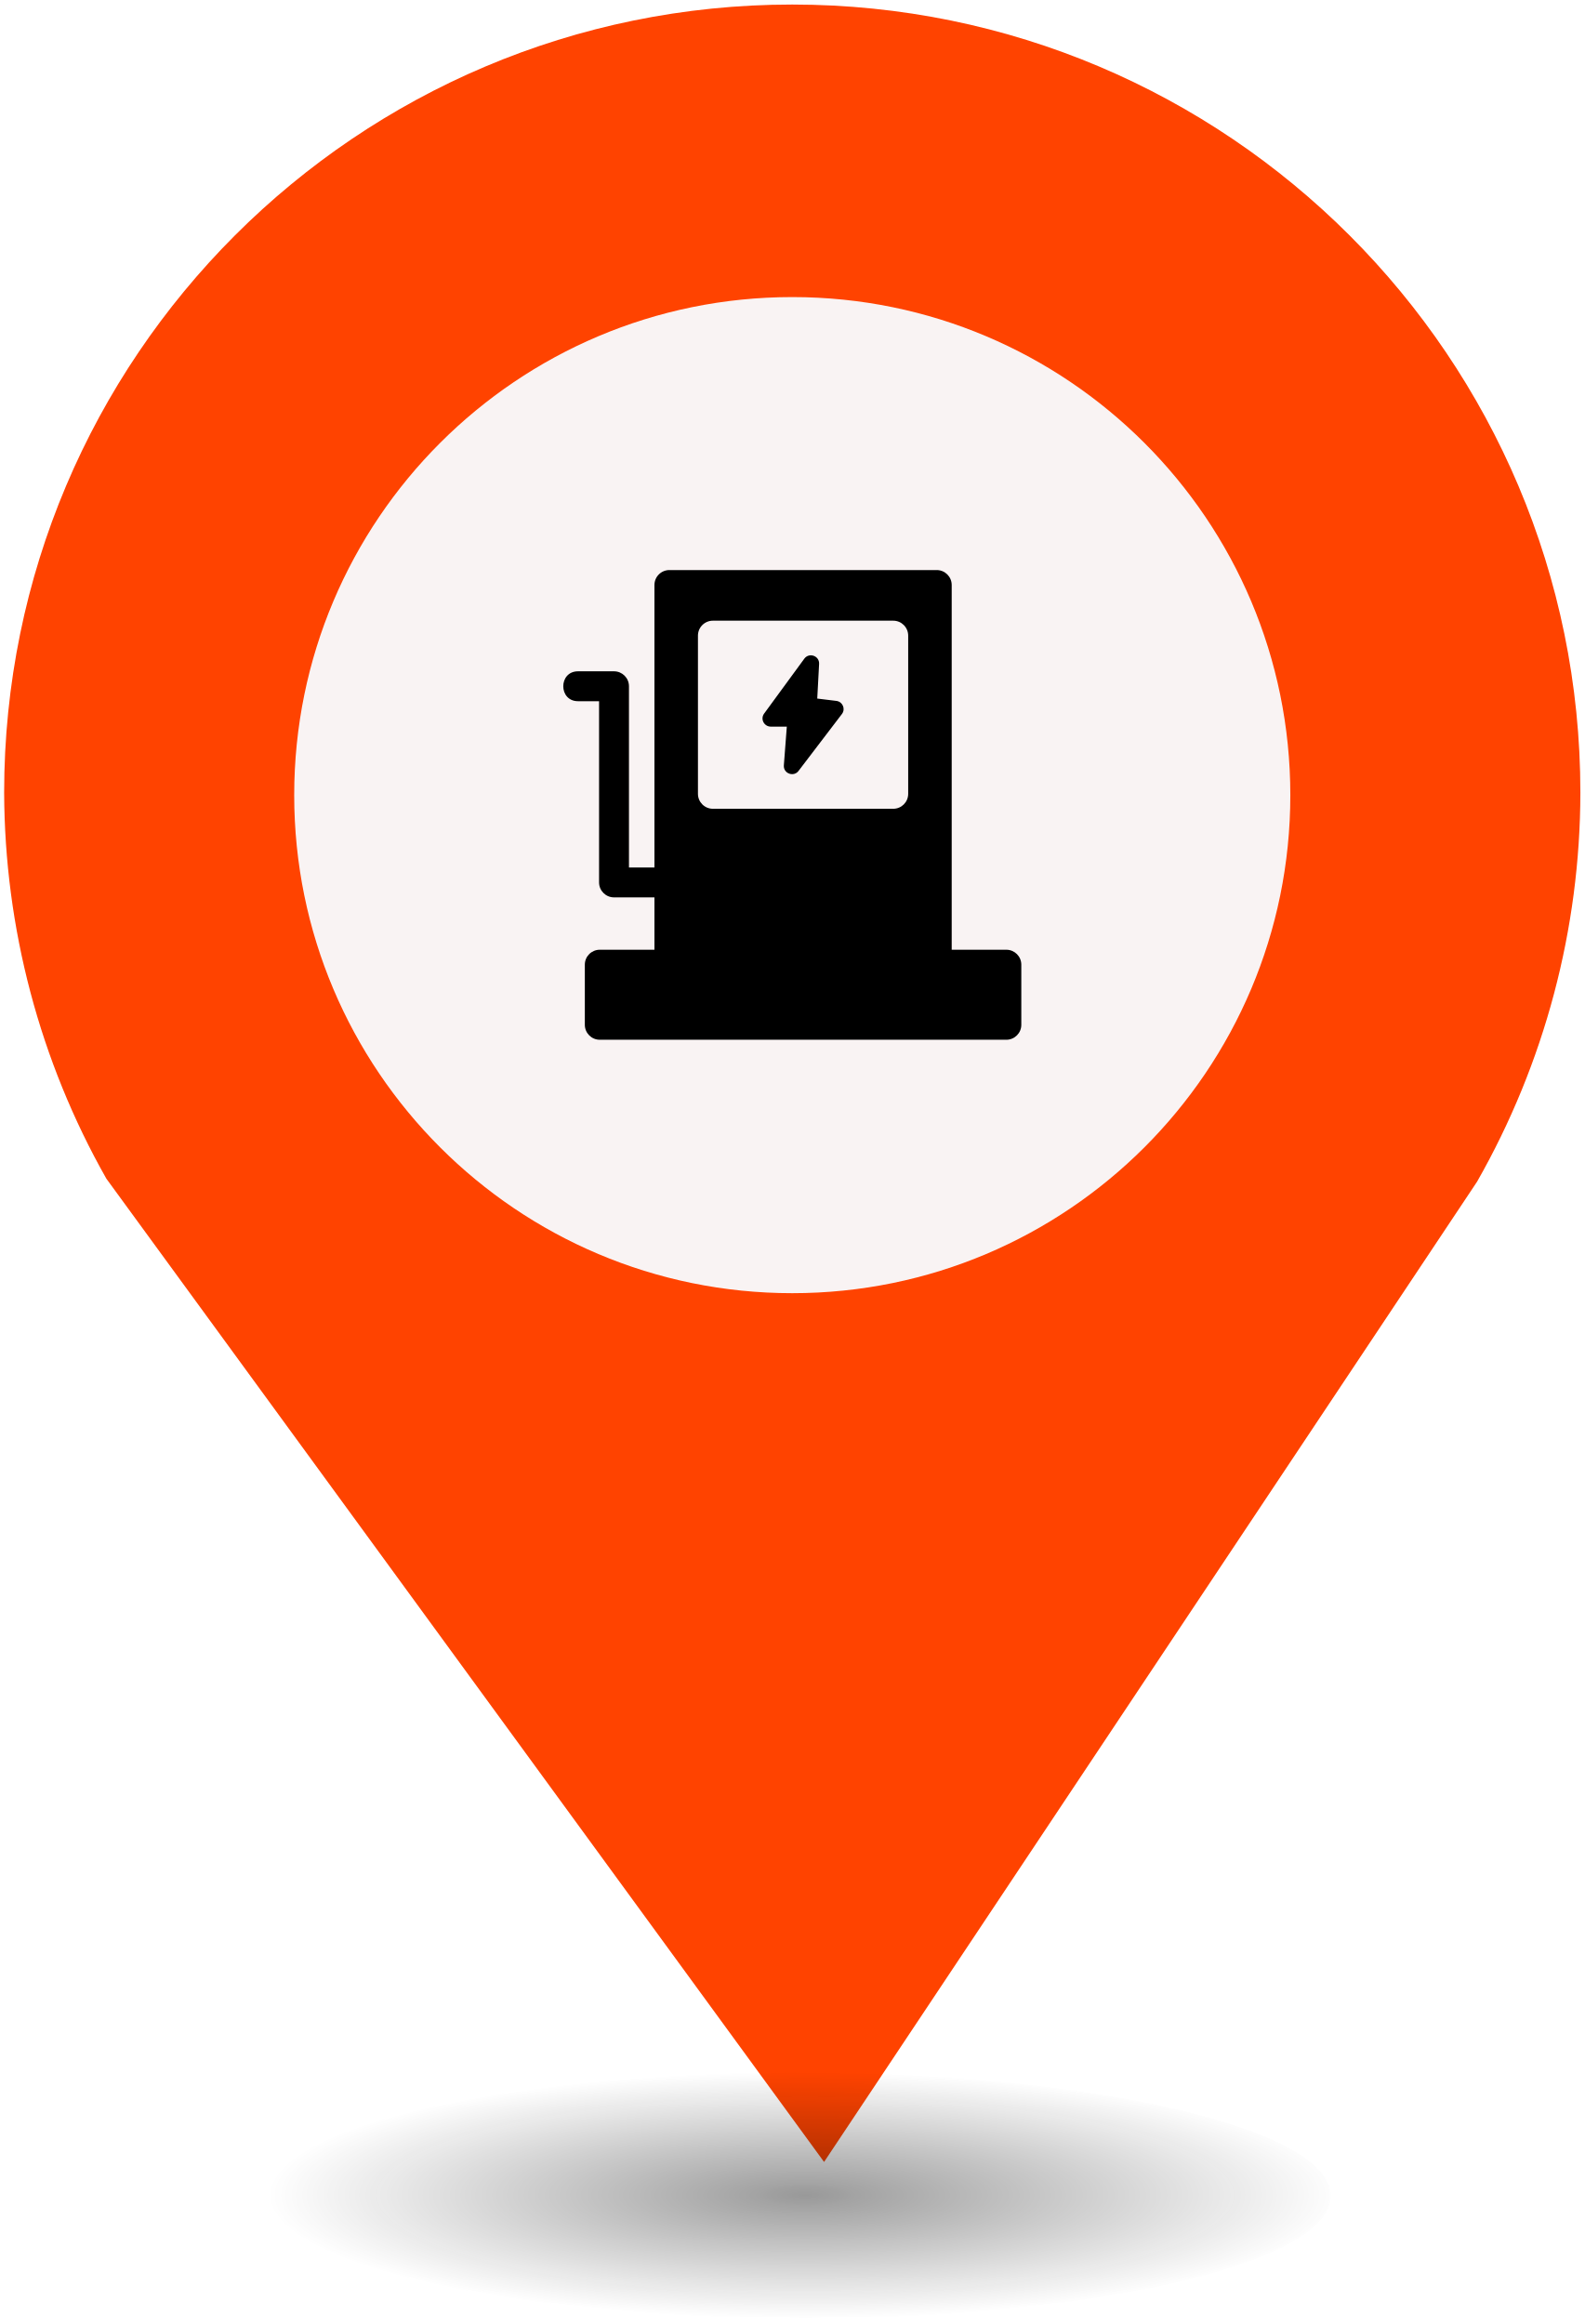
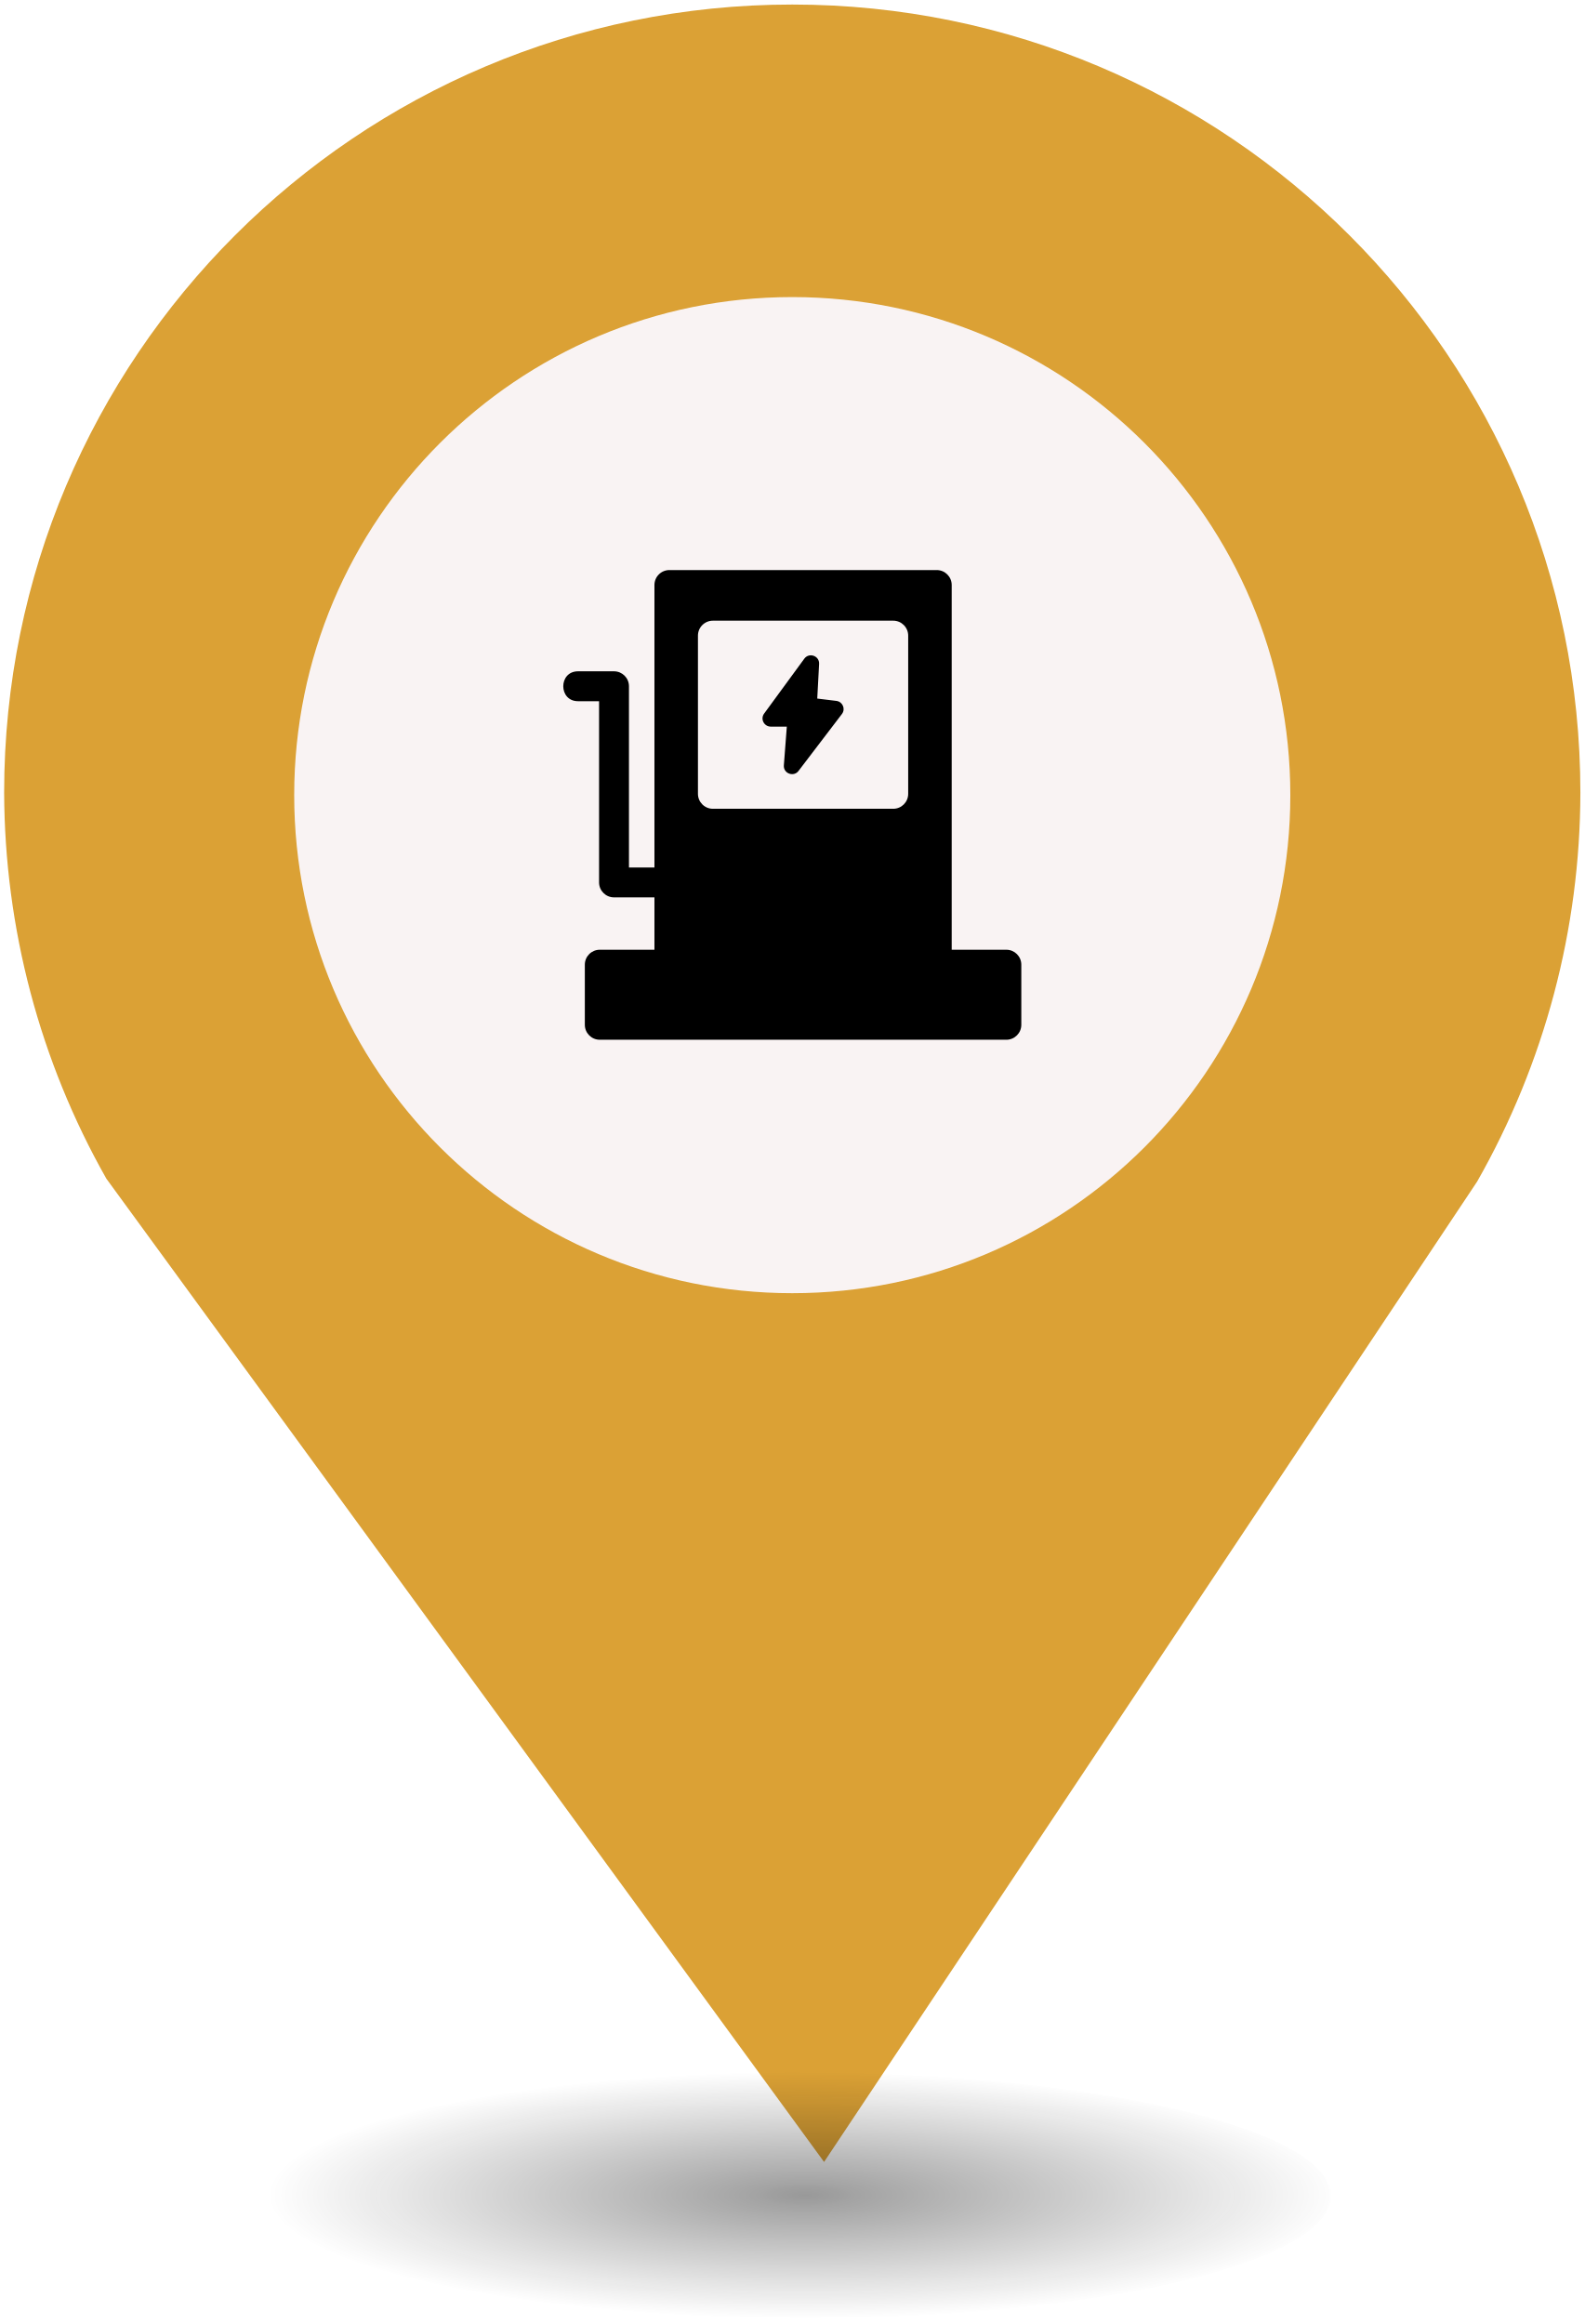
<svg xmlns="http://www.w3.org/2000/svg" height="44px" width="30px" version="1.1" viewBox="0 0 29.989 43.988" id="svg16">
  <defs id="defs7">
    <radialGradient id="a" gradientUnits="userSpaceOnUse" cy="127.6" cx="-42.75" gradientTransform="matrix(4.274964,0,0,0.98163,197.9983,-83.70691)" r="2.384">
      <stop stop-color="#010101" offset="0" id="stop2" />
      <stop stop-opacity="0" stop-color="#090909" offset="1" id="stop4" />
    </radialGradient>
  </defs>
-   <path d="m 14.994,0.086 c -8.239,0 -14.917,6.678 -14.917,14.917 0.009,2.562 0.673,5.079 1.935,7.307 L 15.596,40.921 27.956,22.366 C 29.234,20.122 29.907,17.586 29.911,15.003 29.911,6.765 23.233,0.086 14.994,0.086 Z" id="path9" style="fill:#FF4300;stroke-width:4.275" />
+   <path d="m 14.994,0.086 c -8.239,0 -14.917,6.678 -14.917,14.917 0.009,2.562 0.673,5.079 1.935,7.307 L 15.596,40.921 27.956,22.366 C 29.234,20.122 29.907,17.586 29.911,15.003 29.911,6.765 23.233,0.086 14.994,0.086 Z" id="path9" style="fill:#dba135;stroke-width:4.275" />
  <circle cy="15.05" cx="14.994" r="9.427" id="circle11" style="fill:#f9f3f3;stroke-width:4.275" />
  <ellipse rx="10.193" ry="2.339" cy="41.562" cx="14.994" id="ellipse13" style="opacity:0.4;fill:url(#a);stroke-width:4.275" />
  <rect id="replace" rx="0" ry="0" height="13.369" width="13.472" y="8.21" x="8.259" style="fill:none;stroke-width:4.275" />
  <svg height="100" width="100" id="svg14" y="10" x="8.5" viewBox="0 0 100 100" style="clip-rule:evenodd;fill-rule:evenodd;image-rendering:optimizeQuality;shape-rendering:geometricPrecision;text-rendering:geometricPrecision" version="1.1" xml:space="preserve">
    <defs id="defs4">
      <style id="style2" type="text/css">
   
    .fil0 {fill:black;fill-rule:nonzero}
   
  </style>
    </defs>
    <g transform="matrix(0.01141996,0,0,0.01141996,1.66009,0.400684)" id="g8">
      <path style="fill:#000000;fill-rule:nonzero" id="path6" d="M 662.76,34.09 H 219.64 c -13.67,0 -24.77,11.1 -24.77,24.78 V 527.03 H 152.64 V 226.67 c 0,-13.68 -11.1,-24.77 -24.77,-24.77 H 68.19 c -32.58,0 -32.58,49.54 0,49.54 h 34.9 V 551.8 c 0,13.68 11.1,24.78 24.78,24.78 h 67 v 86.79 h -90.61 c -13.67,0 -24.77,11.09 -24.77,24.77 v 99.64 c 0,13.68 11.1,24.78 24.77,24.78 h 673.86 c 13.68,0 24.78,-11.1 24.78,-24.78 v -99.64 c 0,-13.68 -11.1,-24.77 -24.78,-24.77 H 687.54 V 58.87 c 0,-13.68 -11.1,-24.78 -24.78,-24.78 z m -219.47,146.83 -66.65,91.06 c -6.62,9.05 -0.03,21.49 10.95,21.6 h 26.67 l -4.91,64.2 c -1.02,13.85 16.99,19.96 24.72,8.68 l 71.53,-93.81 c 6.45,-8.45 1.08,-20.44 -9.19,-21.71 l -31.71,-3.87 3.07,-57.45 c 0.66,-13.46 -16.59,-19.41 -24.48,-8.7 z M 291.75,117.99 h 298.9 c 13.67,0 24.77,11.1 24.77,24.77 v 262.21 c 0,13.67 -11.1,24.77 -24.77,24.77 h -298.9 c -13.68,0 -24.78,-11.1 -24.78,-24.77 V 142.76 c 0,-13.67 11.1,-24.77 24.78,-24.77 z" class="fil0" />
    </g>
  </svg>
</svg>
